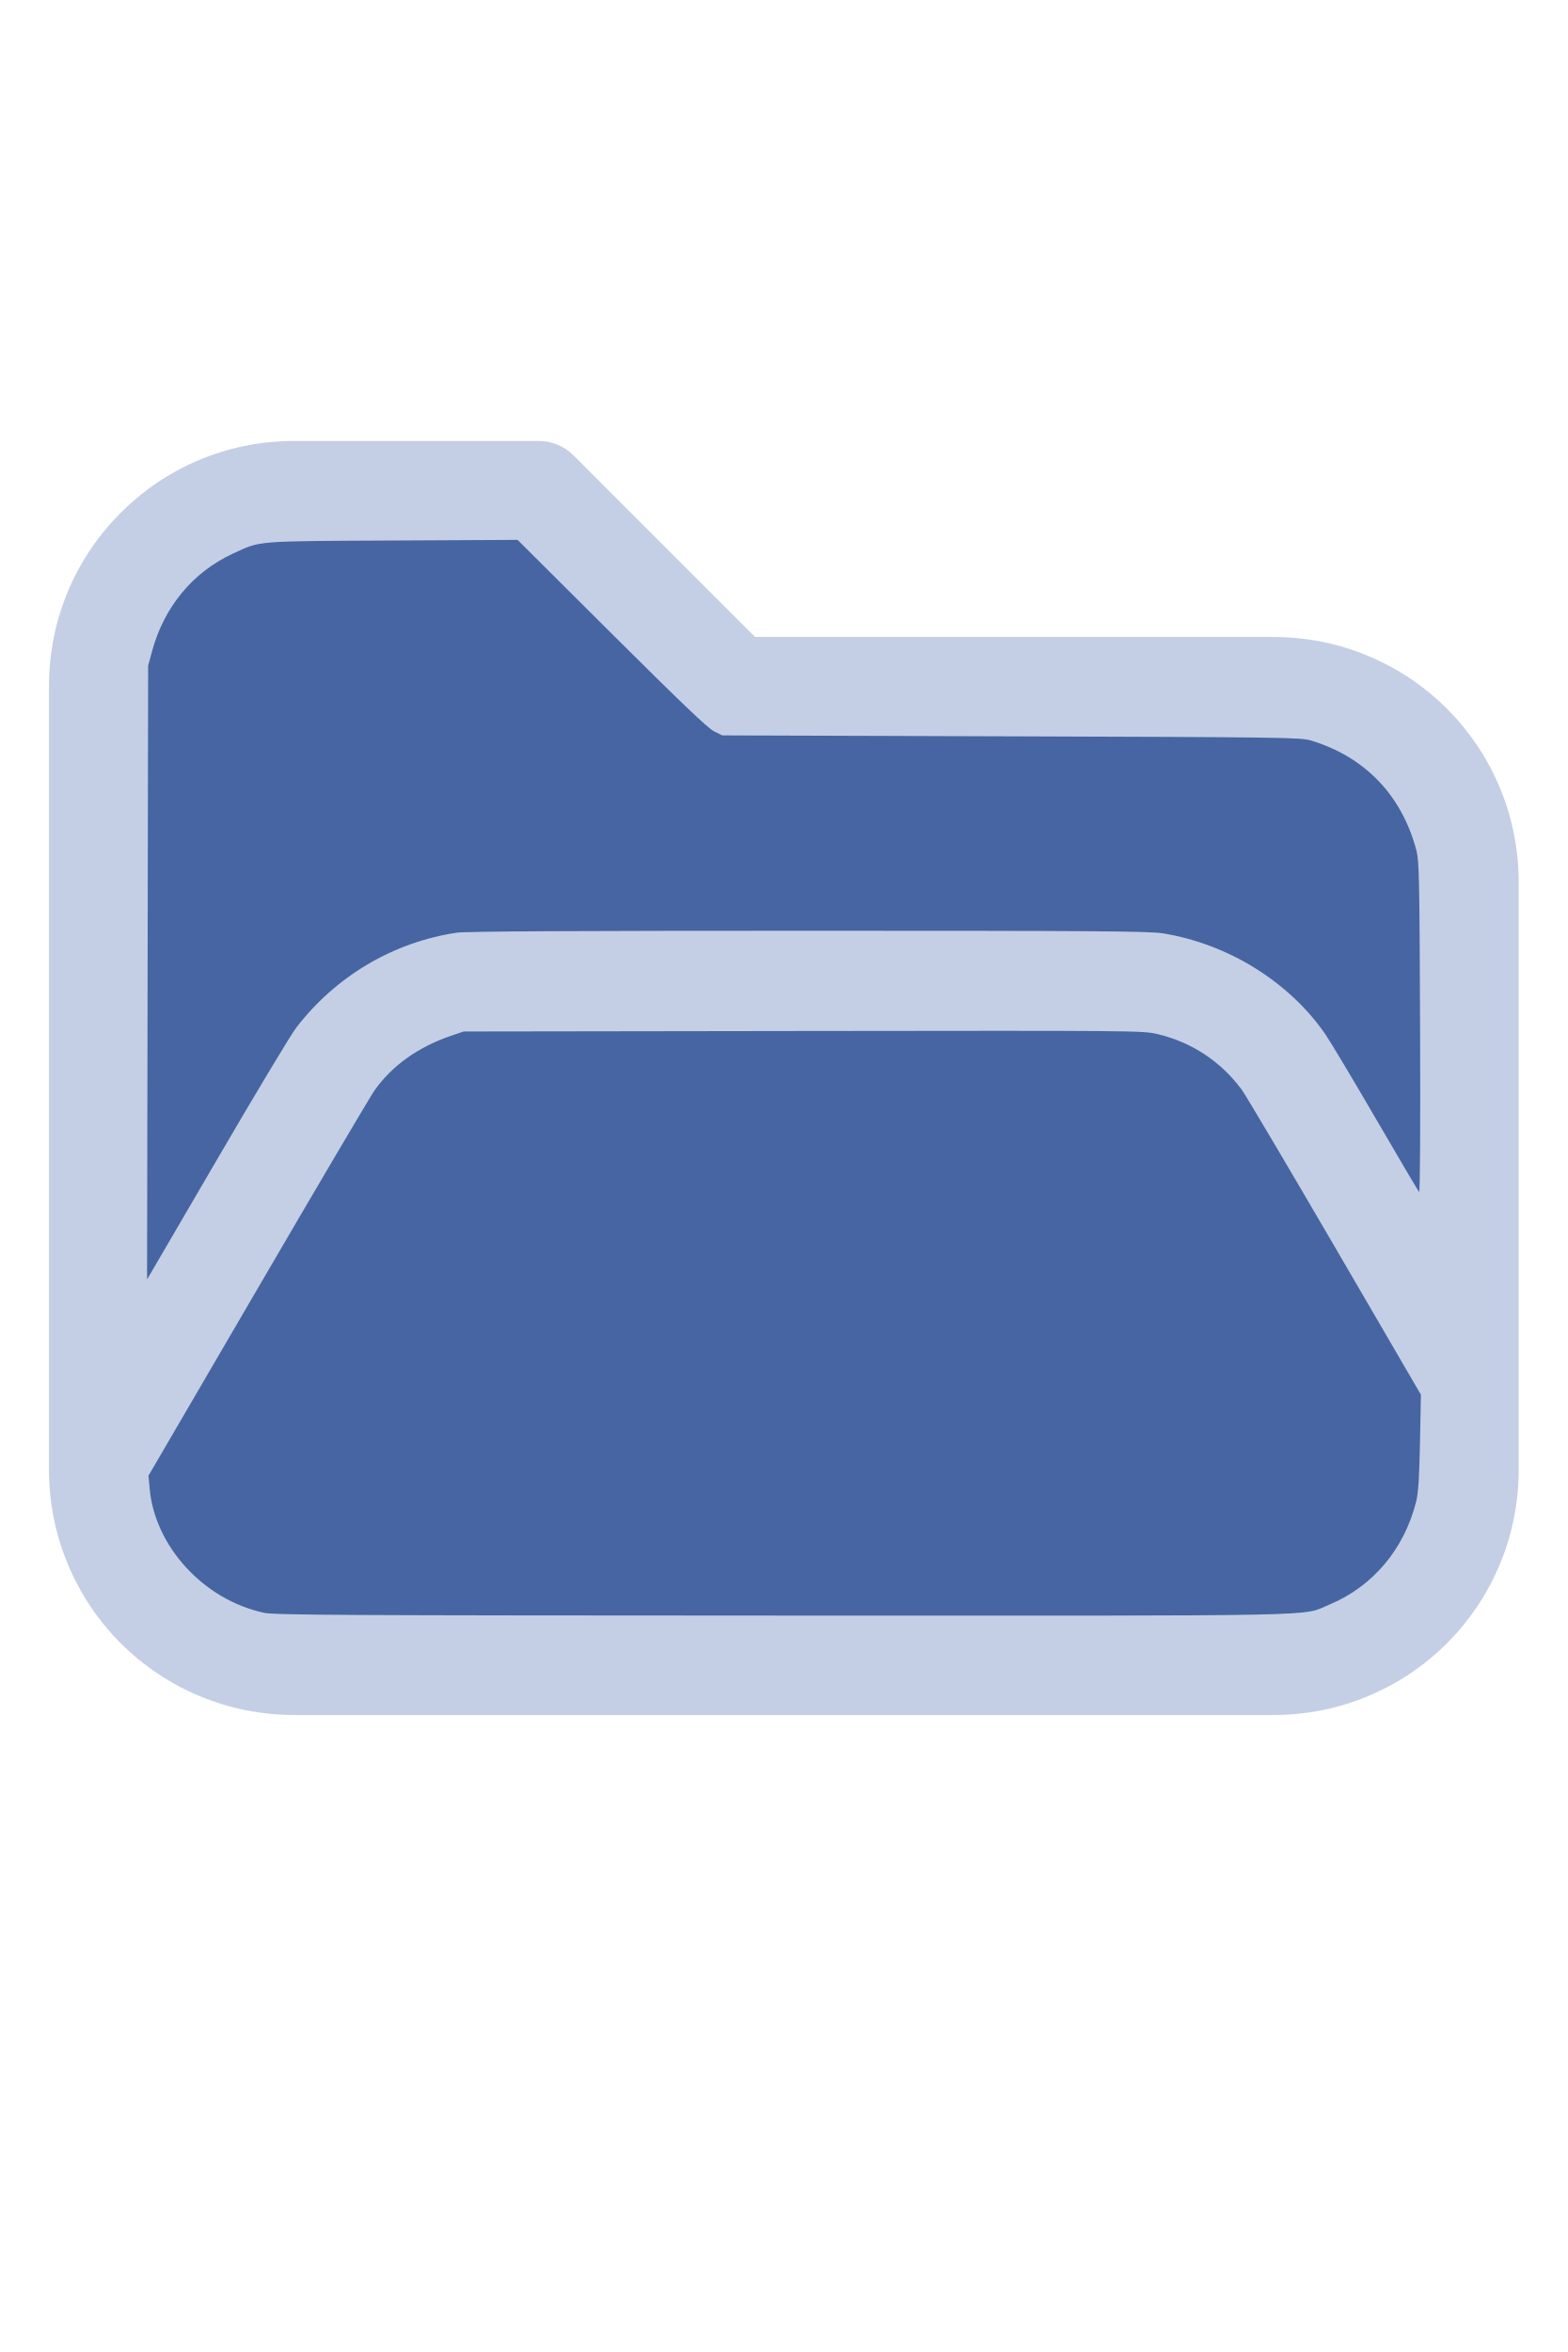
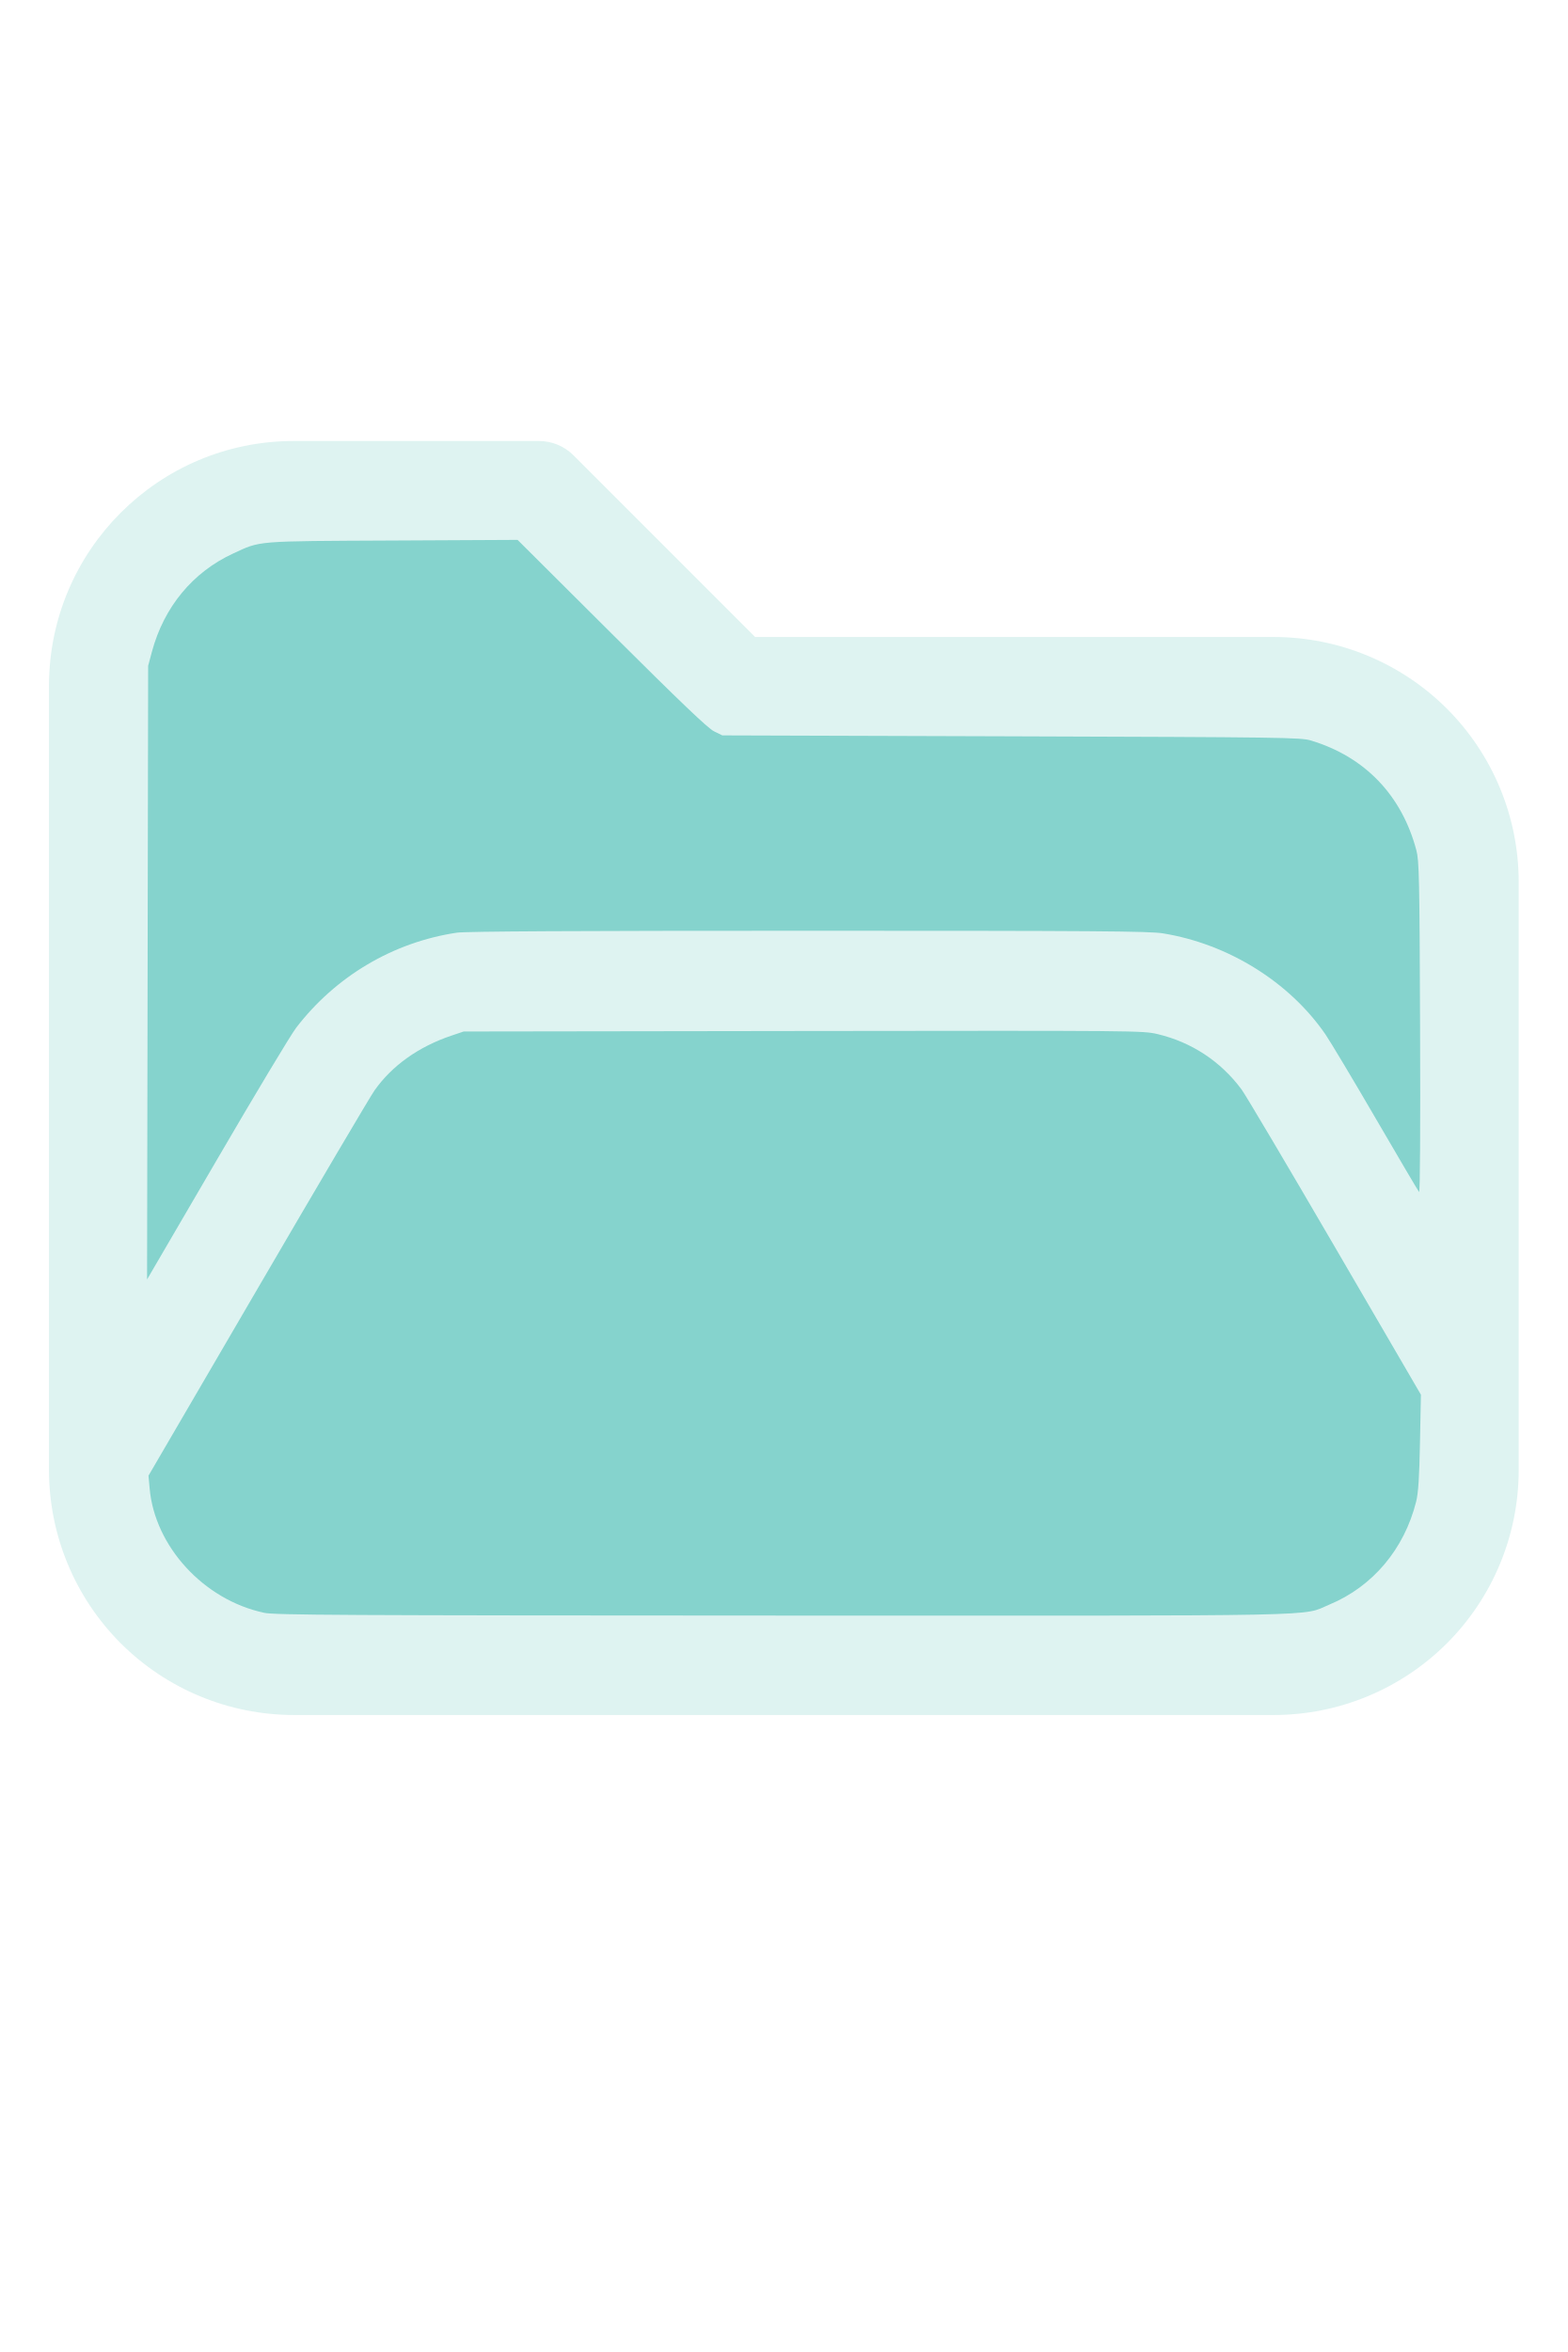
<svg xmlns="http://www.w3.org/2000/svg" version="1.1" width="16" height="24" viewBox="0 0 32 32" xml:space="preserve">
-   <g style="fill:#C4CFE5;">
+   <g style="fill:#DEF3F1;">
    <path d="M1,5.998l0,16.002c-0,1.326 0.527,2.598 1.464,3.536c0.938,0.937 2.21,1.464 3.536,1.464c5.322,0 14.678,-0 20,0c1.326,0 2.598,-0.527 3.536,-1.464c0.937,-0.938 1.464,-2.21 1.464,-3.536c0,-3.486 0,-8.514 0,-12c0,-1.326 -0.527,-2.598 -1.464,-3.536c-0.938,-0.937 -2.21,-1.464 -3.536,-1.464c-0,0 -10.586,0 -10.586,0c0,-0 -3.707,-3.707 -3.707,-3.707c-0.187,-0.188 -0.442,-0.293 -0.707,-0.293l-5.002,0c-2.76,0 -4.998,2.238 -4.998,4.998Zm28,14.415l-3.456,-5.925c-0.538,-0.921 -1.524,-1.488 -2.591,-1.488c-0,0 -12.905,0 -12.906,0c-1.067,0 -2.053,0.567 -2.591,1.488l-4.453,7.635c0.03,0.751 0.342,1.465 0.876,1.998c0.562,0.563 1.325,0.879 2.121,0.879l20,0c0.796,0 1.559,-0.316 2.121,-0.879c0.563,-0.562 0.879,-1.325 0.879,-2.121l0,-1.587Zm0,-3.969l0,-6.444c0,-0.796 -0.316,-1.559 -0.879,-2.121c-0.562,-0.563 -1.325,-0.879 -2.121,-0.879c-7.738,0 -11,0 -11,0c-0.265,0 -0.52,-0.105 -0.707,-0.293c-0,0 -3.707,-3.707 -3.707,-3.707c-0,0 -4.588,0 -4.588,0c-1.656,0 -2.998,1.342 -2.998,2.998l0,12.16l2.729,-4.677c0.896,-1.536 2.54,-2.481 4.318,-2.481c3.354,0 9.552,0 12.906,0c1.778,0 3.422,0.945 4.318,2.481l1.729,2.963Z" />
  </g>
-   <g style="fill:#4665A2;stroke-width:0;">
+   <g style="fill:#85D3CD;stroke-width:0;">
    <path d="M 5.388,24.913 C 4.16,24.651 3.157,23.559 3.054,22.371 L 3.031,22.116 5.261,18.294 C 6.487,16.191 7.56,14.373 7.645,14.253 8.004,13.746 8.542,13.363 9.21,13.137 l 0.255,-0.086 6.929,-0.01 c 6.805,-0.009 6.935,-0.008 7.234,0.063 0.696,0.165 1.29,0.557 1.715,1.13 0.082,0.11 0.939,1.557 1.905,3.215 l 1.756,3.014 -0.019,0.972 c -0.014,0.725 -0.034,1.032 -0.078,1.209 -0.243,0.971 -0.887,1.735 -1.772,2.103 -0.588,0.244 0.247,0.227 -11.162,0.224 -9.028,-0.003 -10.364,-0.01 -10.586,-0.057 z" />
    <path d="M 3.013,11.85 3.024,5.588 3.102,5.297 C 3.348,4.386 3.936,3.676 4.757,3.297 5.329,3.033 5.181,3.045 8.013,3.031 l 2.552,-0.013 1.919,1.911 c 1.404,1.398 1.964,1.933 2.089,1.995 l 0.171,0.084 5.898,0.019 c 5.553,0.018 5.91,0.023 6.116,0.085 1.102,0.332 1.857,1.118 2.154,2.244 0.056,0.214 0.064,0.564 0.075,3.622 0.008,2.032 -5.42e-4,3.371 -0.02,3.349 -0.018,-0.02 -0.414,-0.691 -0.88,-1.492 -0.466,-0.801 -0.931,-1.578 -1.033,-1.727 -0.736,-1.069 -1.984,-1.844 -3.316,-2.06 -0.28,-0.045 -1.345,-0.053 -7.239,-0.053 -4.714,-1.09e-4 -6.993,0.012 -7.172,0.039 -1.3,0.193 -2.477,0.89 -3.284,1.944 -0.108,0.141 -0.836,1.353 -1.618,2.695 L 3.002,18.111 Z" />
  </g>
</svg>
